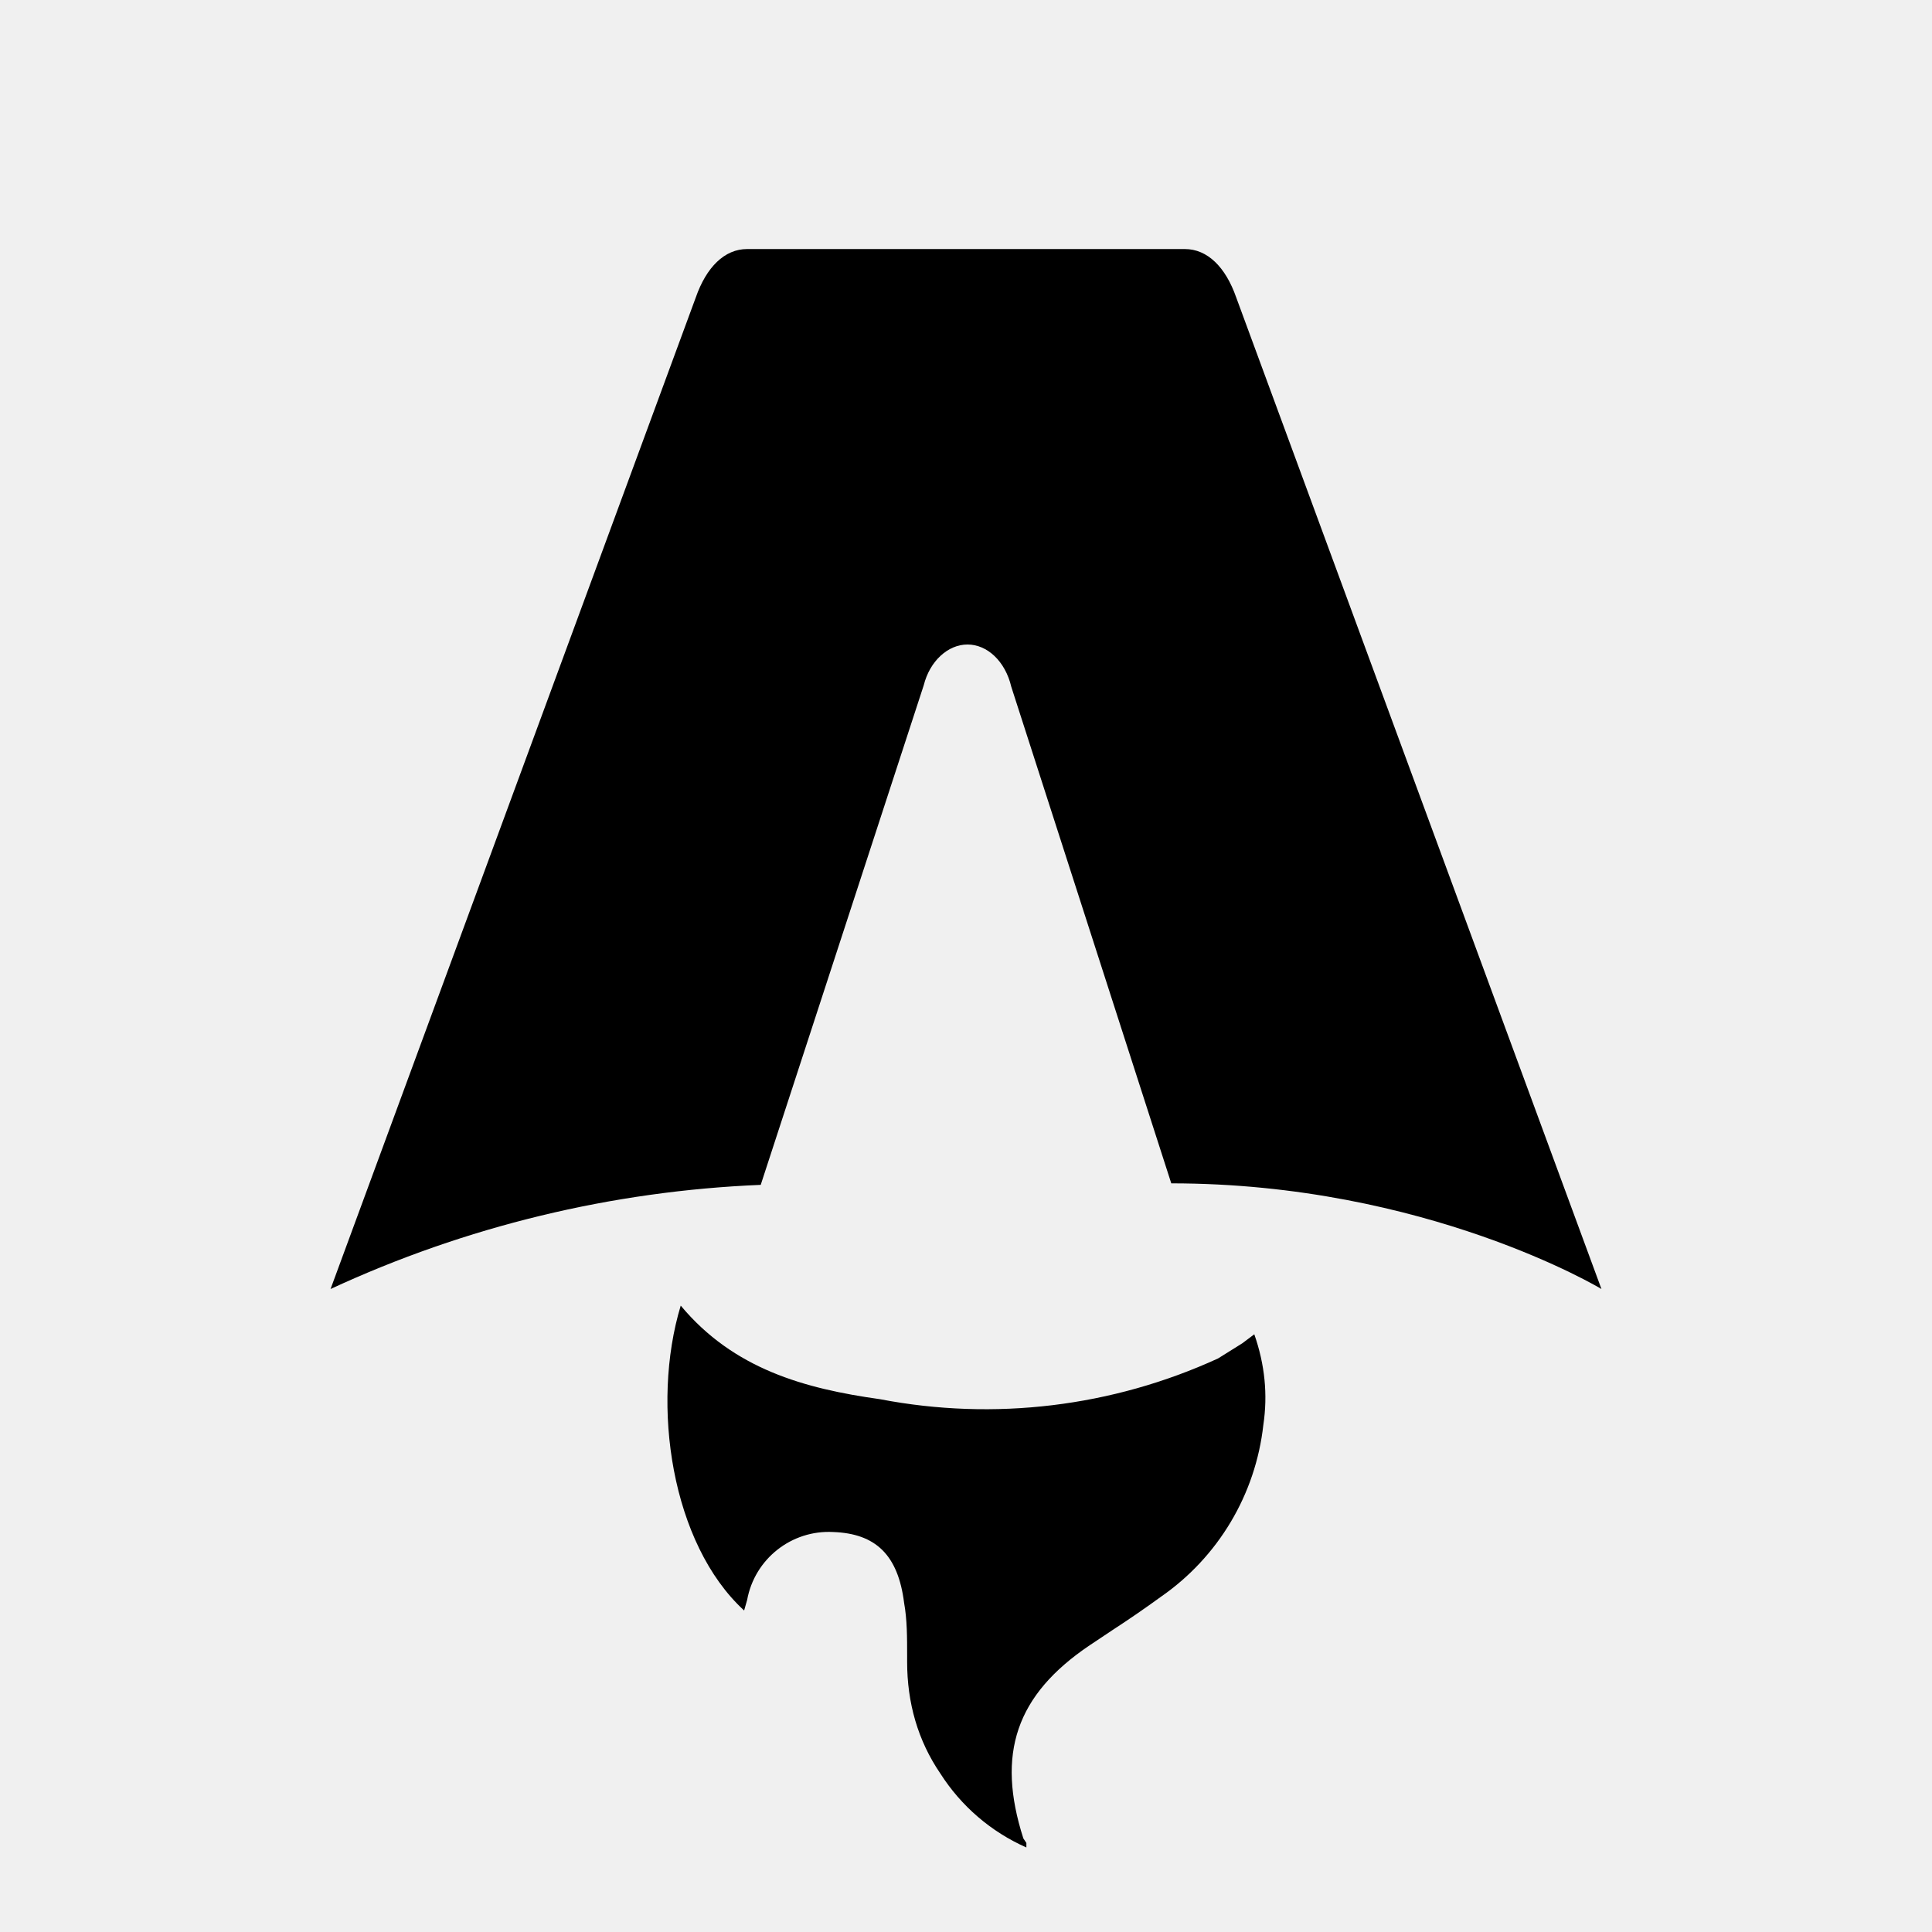
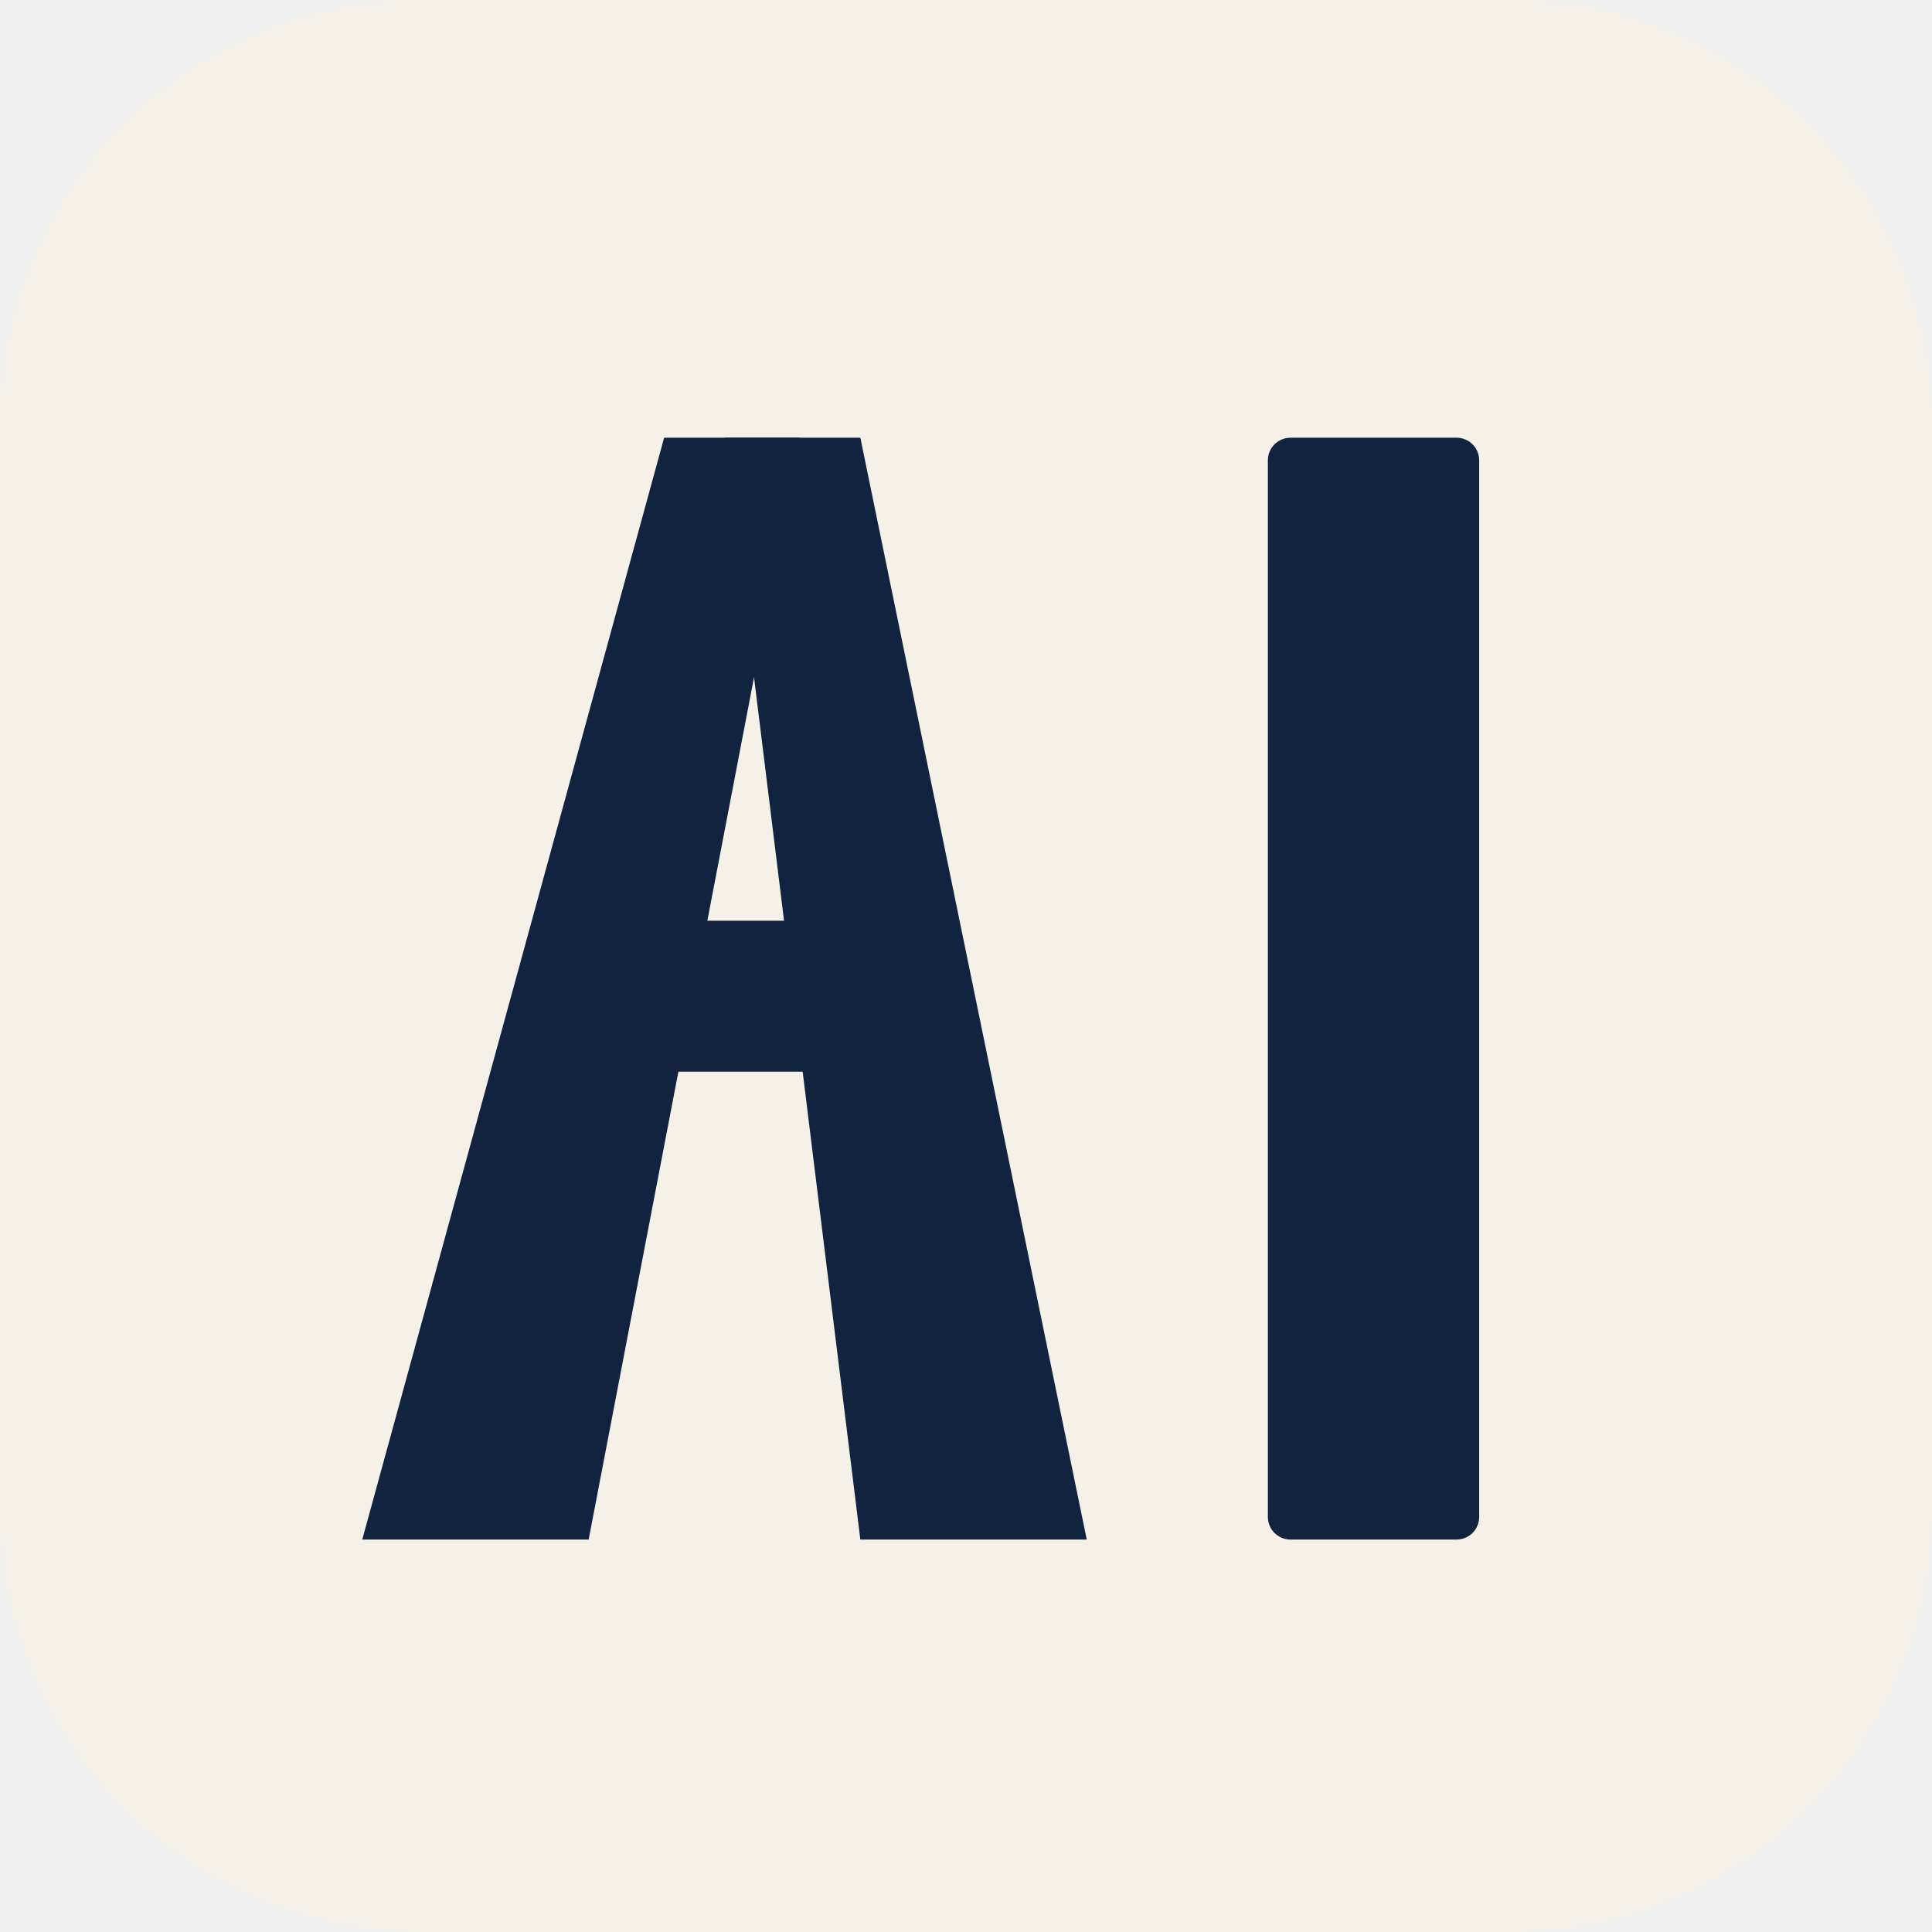
- <svg xmlns="http://www.w3.org/2000/svg" fill="none" viewBox="0 0 128 128">
-   <path d="M50.4 78.5a75.1 75.1 0 0 0-28.5 6.9l24.2-65.7c.7-2 1.9-3.2 3.4-3.2h29c1.5 0 2.7 1.2 3.4 3.2l24.2 65.7s-11.6-7-28.5-7L67 45.5c-.4-1.7-1.6-2.8-2.9-2.8-1.3 0-2.5 1.1-2.9 2.7L50.4 78.5Zm-1.1 28.2Zm-4.2-20.2c-2 6.6-.6 15.8 4.2 20.2a17.5 17.5 0 0 1 .2-.7 5.5 5.5 0 0 1 5.7-4.5c2.8.1 4.3 1.5 4.7 4.7.2 1.1.2 2.3.2 3.5v.4c0 2.7.7 5.2 2.2 7.4a13 13 0 0 0 5.7 4.9v-.3l-.2-.3c-1.8-5.6-.5-9.5 4.4-12.8l1.5-1a73 73 0 0 0 3.2-2.2 16 16 0 0 0 6.8-11.4c.3-2 .1-4-.6-6l-.8.6-1.6 1a37 37 0 0 1-22.4 2.7c-5-.7-9.7-2-13.2-6.2Z" />
-   <style>
-         path { fill: #000; }
-         @media (prefers-color-scheme: dark) {
-             path { fill: #FFF; }
-         }
-     </style>
+ <svg xmlns="http://www.w3.org/2000/svg" viewBox="0 0 128 128" role="img" aria-label="AI favicon">
+   <rect width="128" height="128" rx="28" fill="#F5F1E8" />
+   <path fill="#11233F" d="M24 102 39 102 53 29H44z" />
+   <path fill="#11233F" d="M48 29h9l15 73H57z" />
+   <rect x="40" y="61" width="22" height="10" rx="1.5" fill="#11233F" />
+   <rect x="84" y="29" width="14" height="73" rx="1.5" fill="#11233F" />
</svg>
